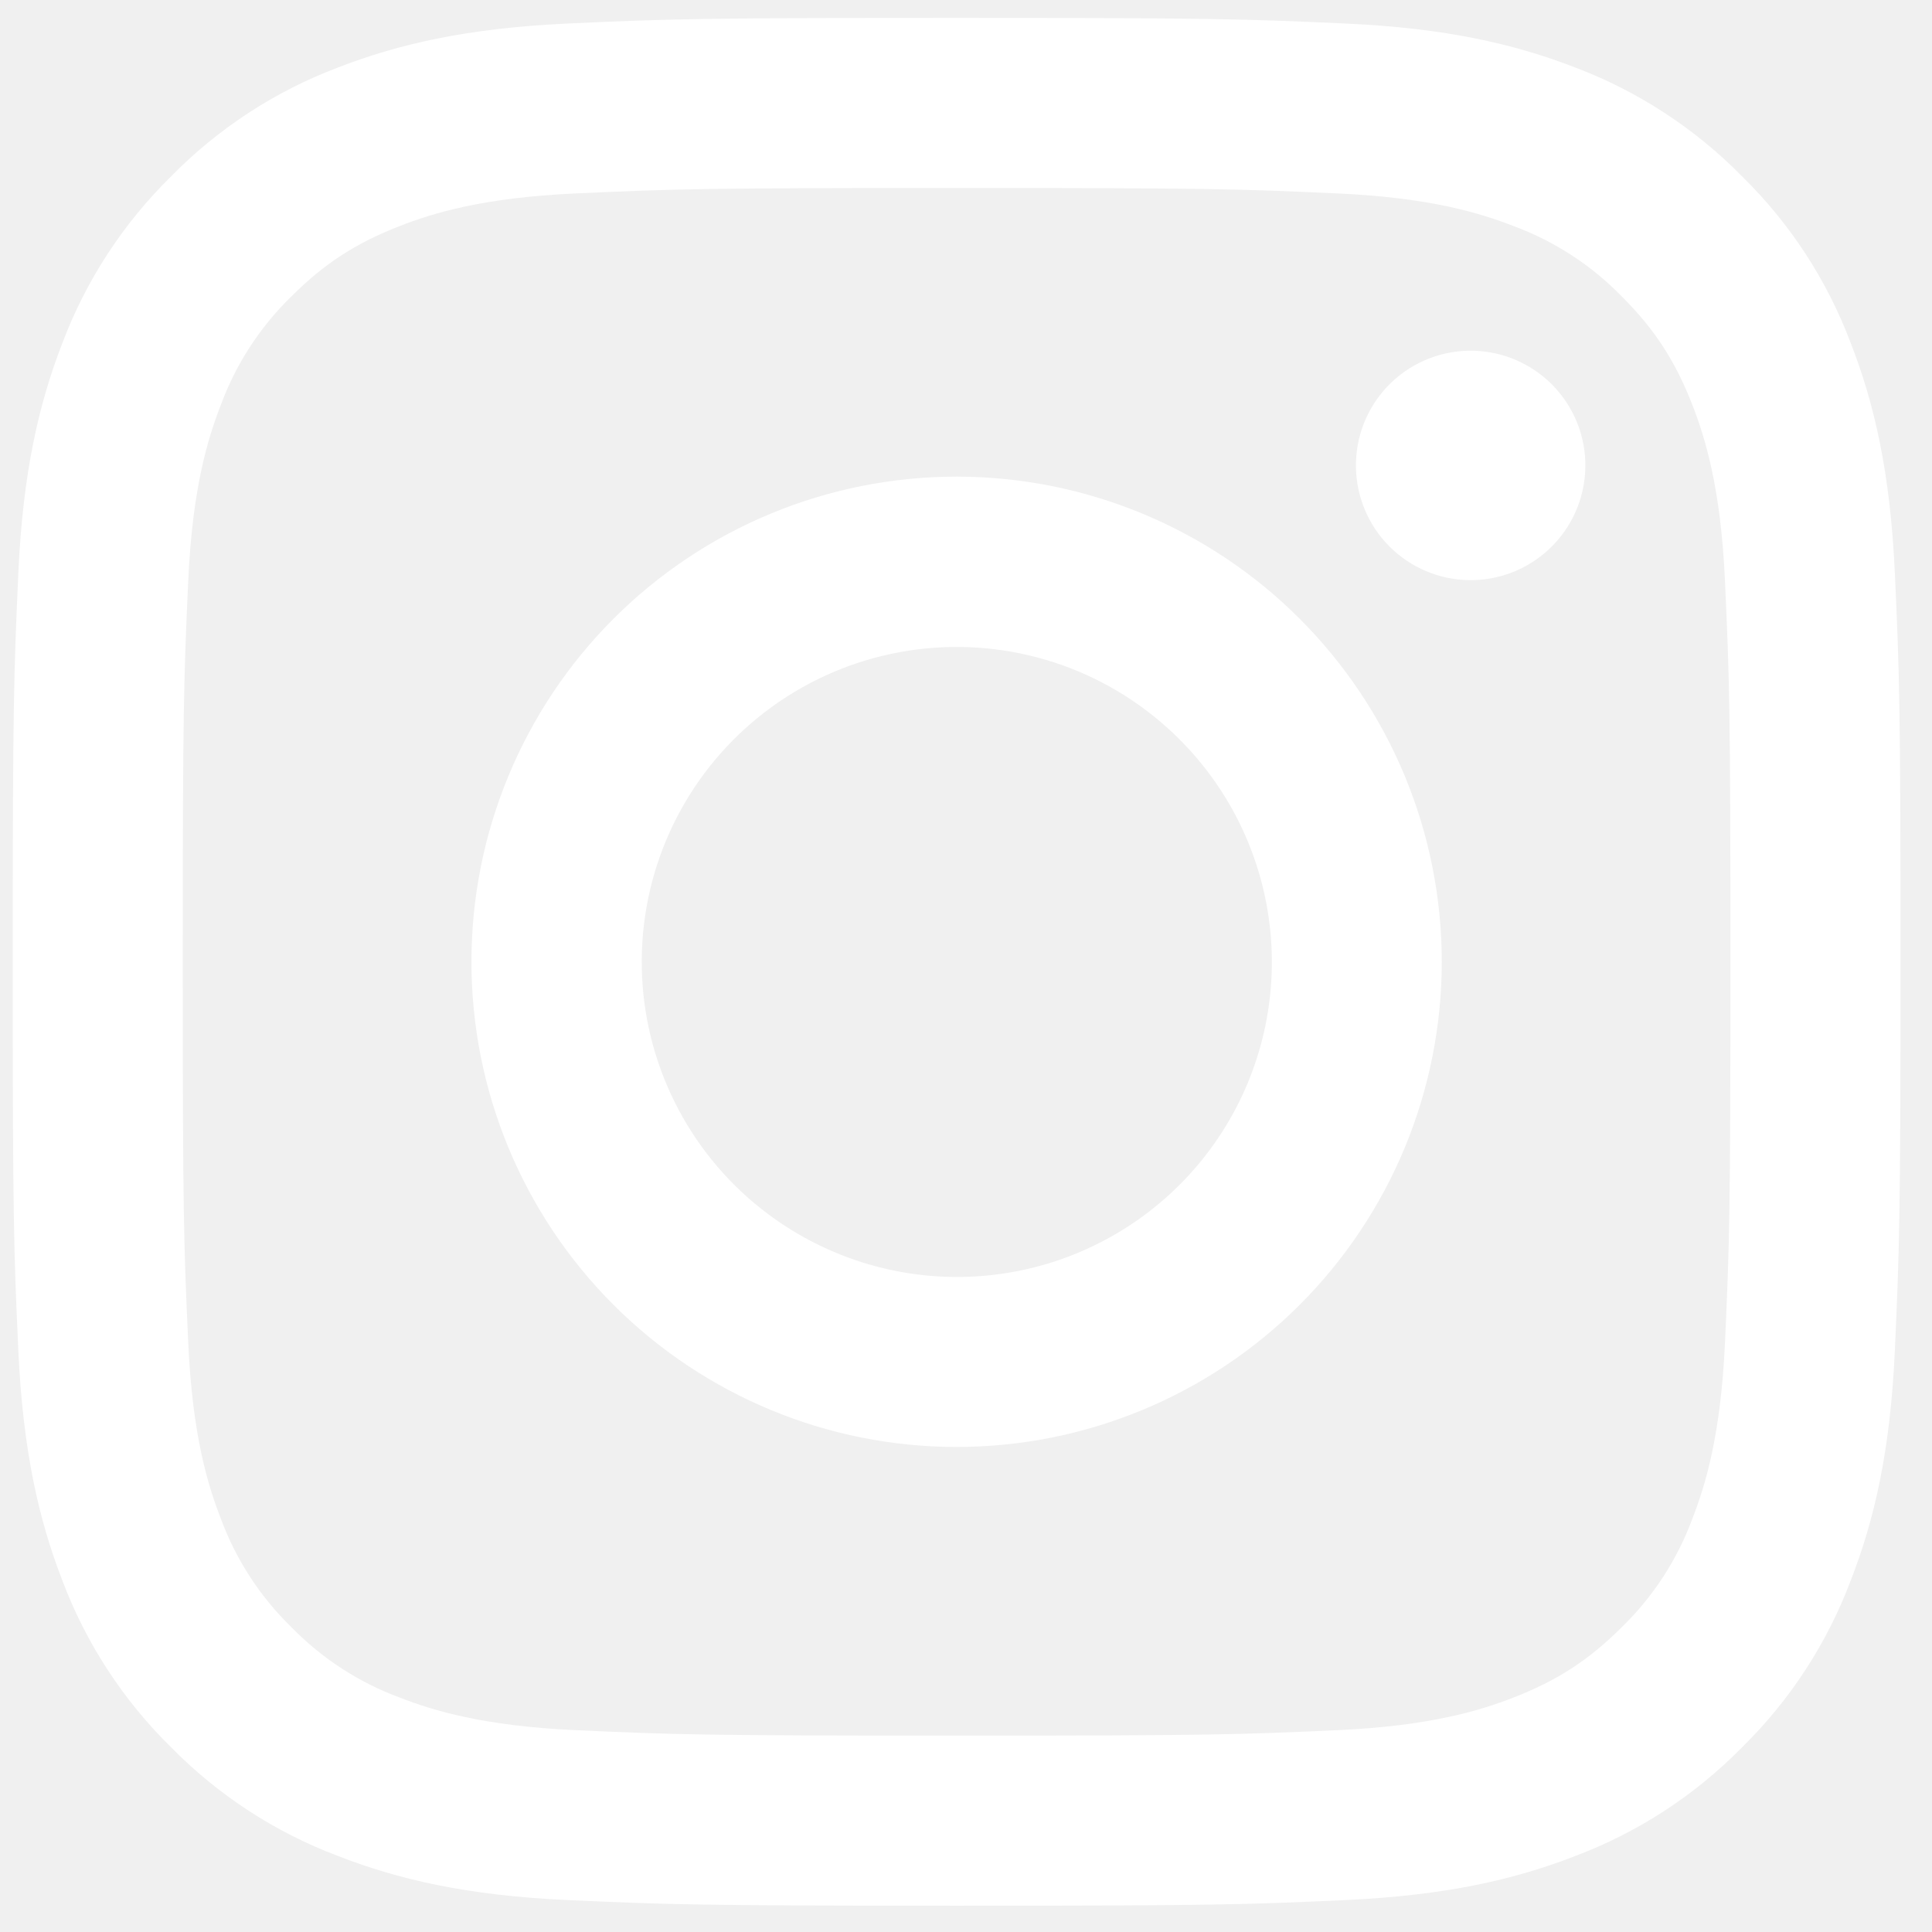
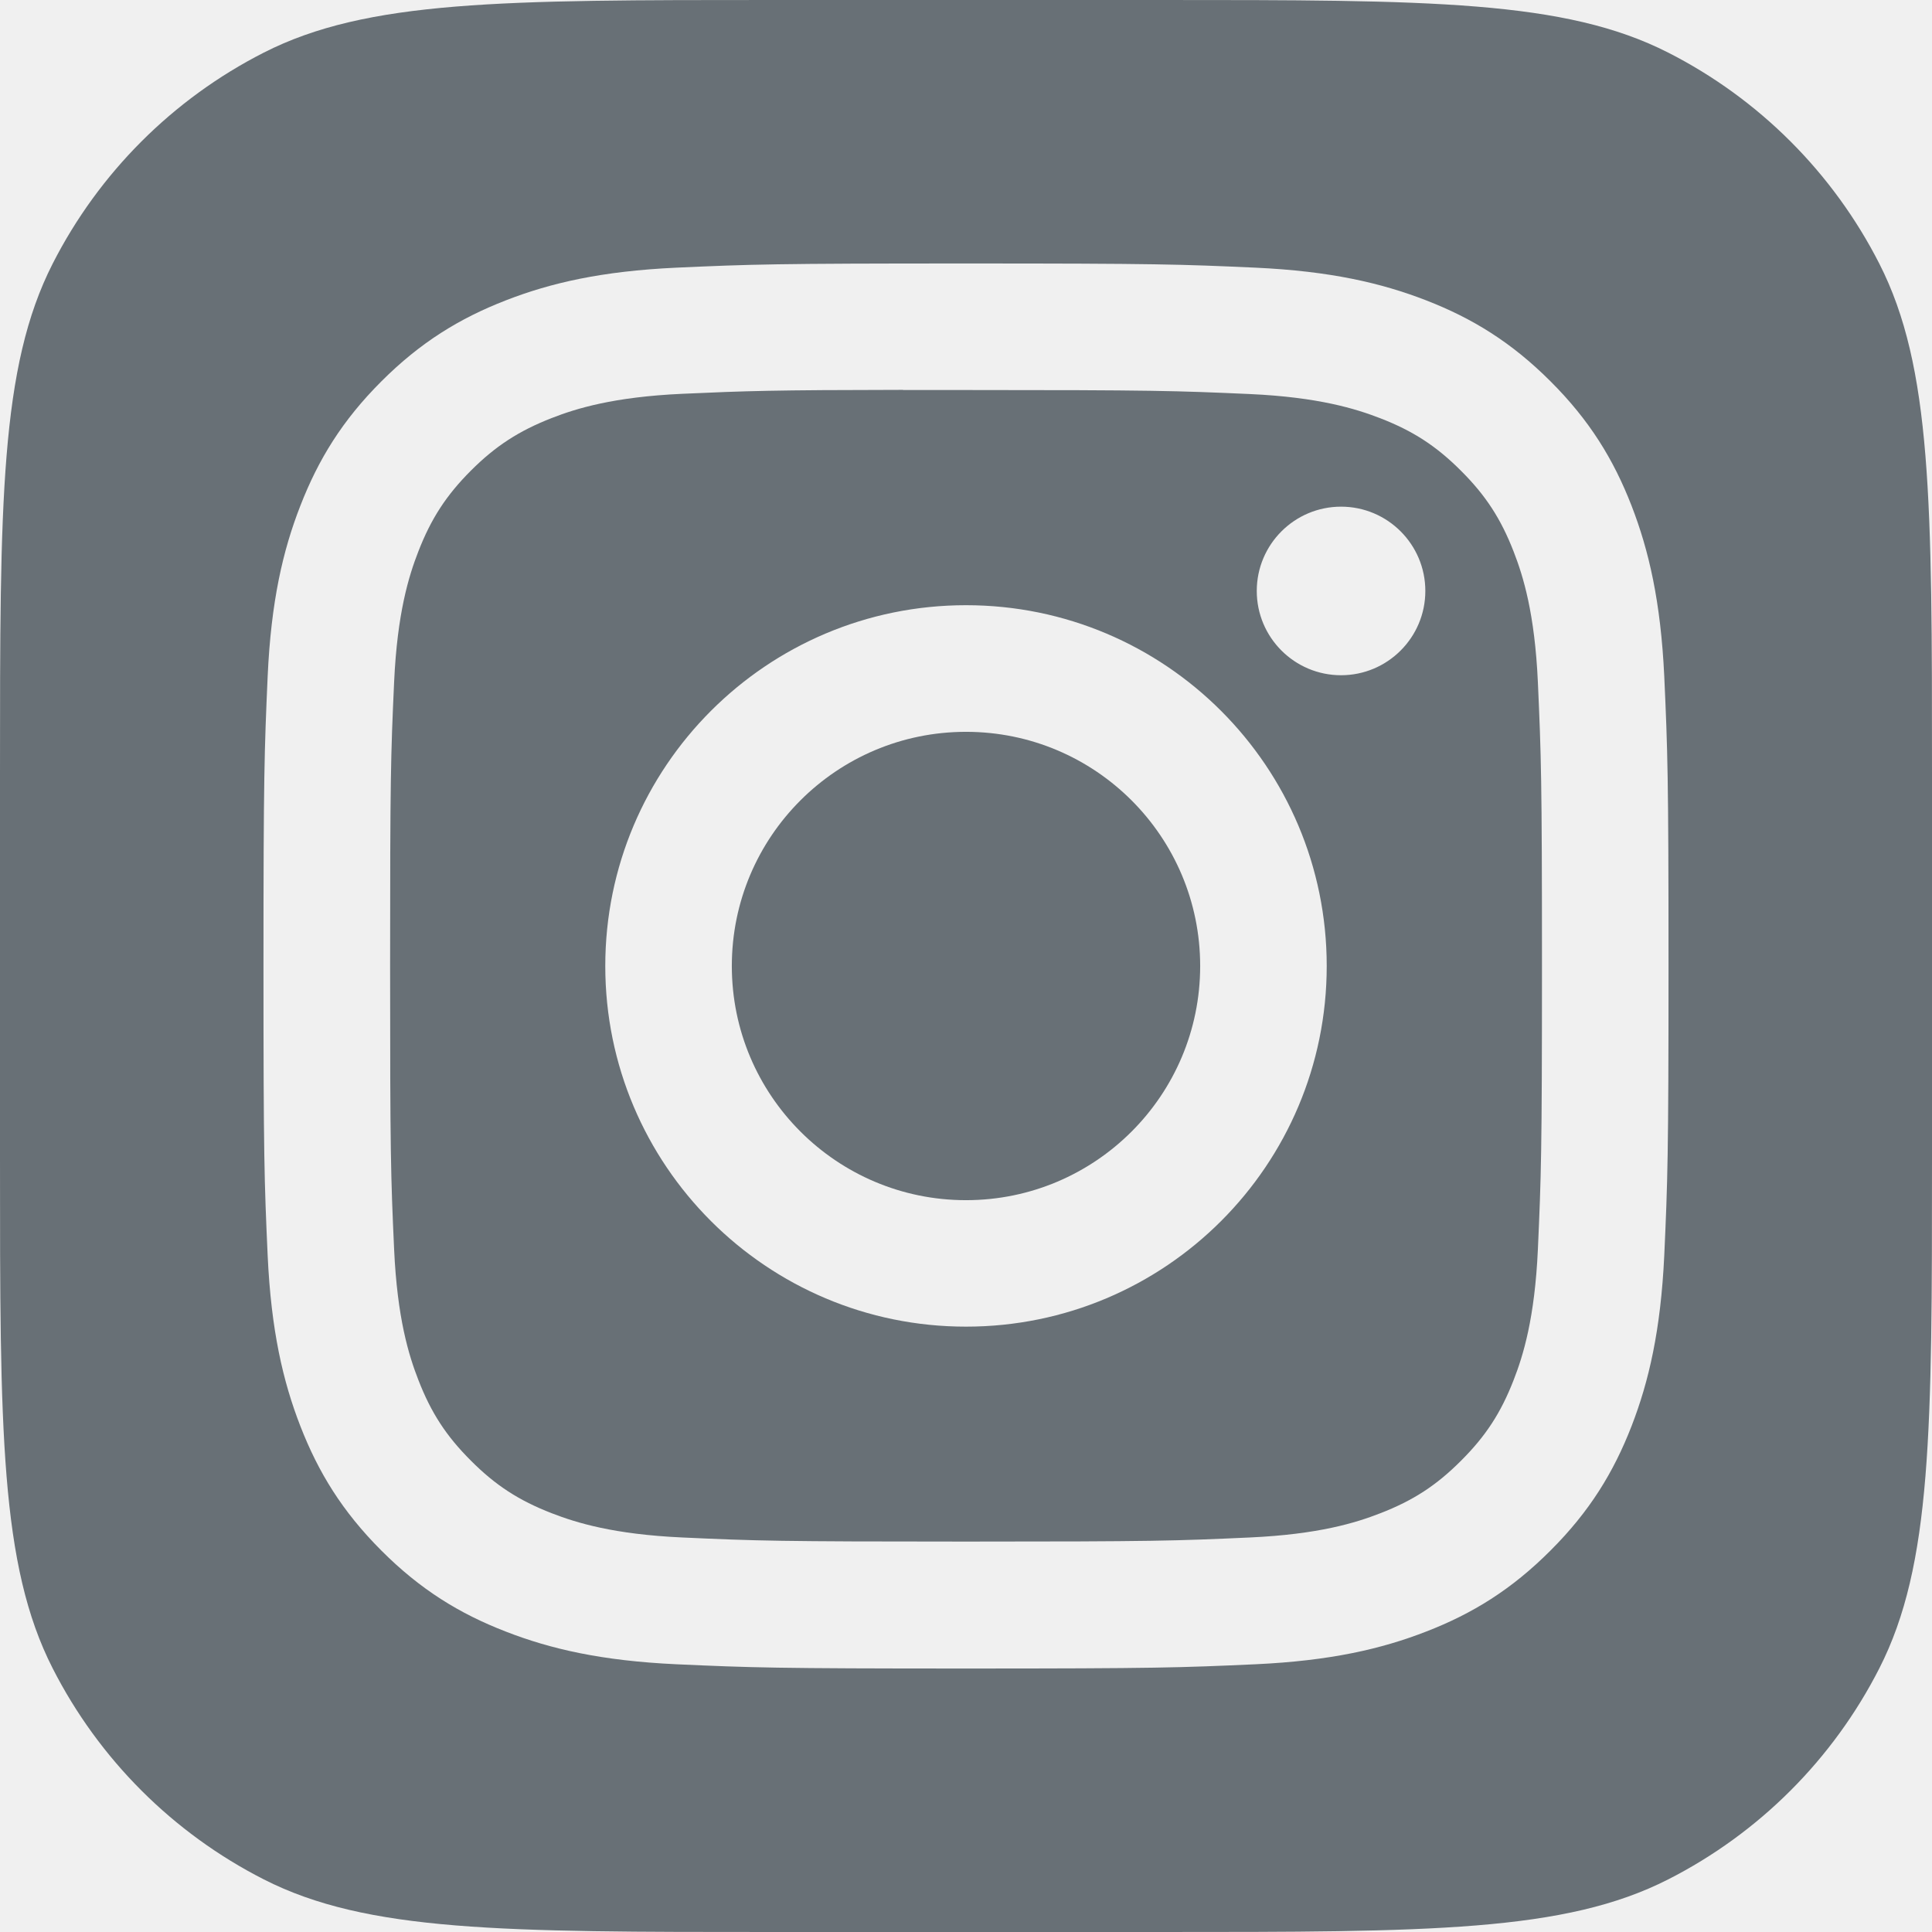
- <svg xmlns="http://www.w3.org/2000/svg" width="24" height="24" viewBox="0 0 54 53" fill="none">
-   <g clip-path="url(#clip0_5_44)">
-     <path fill-rule="evenodd" clip-rule="evenodd" d="M15.86 0.158C18.674 0.029 19.571 0 26.737 0C33.904 0 34.801 0.031 37.612 0.158C40.422 0.285 42.341 0.734 44.02 1.384C45.778 2.048 47.373 3.087 48.692 4.43C50.035 5.747 51.072 7.339 51.733 9.1C52.386 10.778 52.832 12.697 52.961 15.503C53.091 18.321 53.12 19.218 53.12 26.383C53.12 33.549 53.089 34.446 52.961 37.259C52.834 40.065 52.386 41.984 51.733 43.663C51.072 45.424 50.034 47.019 48.692 48.337C47.373 49.681 45.778 50.717 44.02 51.379C42.341 52.031 40.422 52.477 37.616 52.607C34.801 52.736 33.904 52.765 26.737 52.765C19.571 52.765 18.674 52.734 15.86 52.607C13.054 52.48 11.136 52.031 9.457 51.379C7.696 50.717 6.101 49.679 4.782 48.337C3.44 47.02 2.401 45.426 1.739 43.665C1.089 41.986 0.643 40.068 0.513 37.262C0.384 34.444 0.355 33.547 0.355 26.383C0.355 19.216 0.386 18.319 0.513 15.508C0.64 12.697 1.089 10.778 1.739 9.1C2.402 7.339 3.442 5.745 4.785 4.427C6.101 3.086 7.695 2.047 9.454 1.384C11.133 0.734 13.052 0.288 15.858 0.158H15.86ZM37.398 4.907C34.616 4.78 33.781 4.754 26.737 4.754C19.693 4.754 18.858 4.78 16.076 4.907C13.503 5.025 12.107 5.454 11.176 5.816C9.946 6.296 9.066 6.864 8.142 7.788C7.267 8.639 6.593 9.676 6.171 10.822C5.809 11.752 5.379 13.148 5.262 15.722C5.135 18.504 5.108 19.338 5.108 26.383C5.108 33.427 5.135 34.261 5.262 37.043C5.379 39.617 5.809 41.013 6.171 41.943C6.593 43.087 7.267 44.126 8.142 44.977C8.994 45.853 10.032 46.527 11.176 46.949C12.107 47.311 13.503 47.74 16.076 47.858C18.858 47.985 19.691 48.011 26.737 48.011C33.784 48.011 34.616 47.985 37.398 47.858C39.972 47.74 41.367 47.311 42.298 46.949C43.529 46.469 44.409 45.901 45.332 44.977C46.208 44.126 46.882 43.087 47.304 41.943C47.666 41.013 48.095 39.617 48.213 37.043C48.34 34.261 48.366 33.427 48.366 26.383C48.366 19.338 48.34 18.504 48.213 15.722C48.095 13.148 47.666 11.752 47.304 10.822C46.824 9.591 46.255 8.711 45.332 7.788C44.48 6.912 43.444 6.239 42.298 5.816C41.367 5.454 39.972 5.025 37.398 4.907ZM23.367 34.516C25.249 35.299 27.345 35.405 29.296 34.815C31.247 34.225 32.933 32.975 34.066 31.281C35.198 29.586 35.707 27.55 35.506 25.522C35.304 23.493 34.405 21.598 32.961 20.159C32.041 19.239 30.928 18.534 29.703 18.096C28.477 17.658 27.17 17.497 25.875 17.625C24.58 17.753 23.329 18.166 22.213 18.835C21.097 19.504 20.143 20.412 19.42 21.494C18.697 22.576 18.223 23.805 18.032 25.092C17.841 26.379 17.938 27.693 18.315 28.938C18.693 30.183 19.342 31.329 20.215 32.294C21.089 33.258 22.165 34.017 23.367 34.516ZM17.148 16.794C18.408 15.534 19.902 14.536 21.548 13.854C23.193 13.173 24.956 12.822 26.737 12.822C28.518 12.822 30.281 13.173 31.927 13.854C33.572 14.536 35.067 15.534 36.326 16.794C37.585 18.053 38.584 19.548 39.266 21.193C39.947 22.838 40.298 24.602 40.298 26.383C40.298 28.163 39.947 29.927 39.266 31.572C38.584 33.217 37.585 34.712 36.326 35.971C33.783 38.514 30.334 39.943 26.737 39.943C23.141 39.943 19.692 38.514 17.148 35.971C14.605 33.428 13.177 29.979 13.177 26.383C13.177 22.786 14.605 19.337 17.148 16.794ZM43.305 14.841C43.617 14.547 43.867 14.193 44.04 13.8C44.213 13.408 44.305 12.984 44.311 12.556C44.318 12.127 44.238 11.701 44.077 11.303C43.915 10.906 43.676 10.545 43.373 10.241C43.069 9.938 42.708 9.699 42.31 9.537C41.913 9.376 41.487 9.296 41.058 9.302C40.629 9.309 40.206 9.401 39.813 9.574C39.421 9.746 39.067 9.996 38.772 10.308C38.2 10.915 37.886 11.721 37.899 12.556C37.911 13.39 38.248 14.186 38.838 14.776C39.428 15.366 40.224 15.703 41.058 15.715C41.892 15.727 42.699 15.414 43.305 14.841Z" fill="white" />
-   </g>
-   <defs>
-     <clipPath id="clip0_5_44">
-       <rect width="52.765" height="52.765" fill="white" transform="translate(0.354736)" />
-     </clipPath>
-   </defs>
+ <svg xmlns="http://www.w3.org/2000/svg" width="24" height="24" viewBox="0 0 24 24" fill="none">
+   <path d="M14.909 12C14.909 10.393 13.607 9.091 12 9.091C10.394 9.091 9.091 10.393 9.091 12C9.091 13.606 10.394 14.909 12 14.909C13.607 14.909 14.909 13.606 14.909 12Z" fill="#687076" />
+   <path fill-rule="evenodd" clip-rule="evenodd" d="M11.71 4.845C11.533 4.845 11.37 4.845 11.218 4.845V4.843C9.591 4.845 9.279 4.856 8.474 4.892C7.623 4.931 7.161 5.073 6.854 5.193C6.446 5.352 6.155 5.541 5.85 5.846C5.544 6.152 5.355 6.443 5.197 6.85C5.077 7.157 4.935 7.619 4.896 8.47C4.854 9.39 4.846 9.665 4.846 11.995C4.846 14.326 4.854 14.602 4.896 15.522C4.935 16.373 5.077 16.835 5.197 17.142C5.355 17.55 5.544 17.84 5.85 18.145C6.155 18.451 6.446 18.64 6.854 18.798C7.161 18.917 7.623 19.06 8.474 19.099C9.394 19.141 9.67 19.15 12 19.15C14.331 19.15 14.607 19.141 15.527 19.099C16.378 19.06 16.84 18.918 17.147 18.798C17.555 18.64 17.845 18.451 18.15 18.145C18.456 17.84 18.645 17.55 18.803 17.143C18.923 16.836 19.065 16.374 19.104 15.523C19.145 14.603 19.155 14.327 19.155 11.998C19.155 9.669 19.145 9.392 19.104 8.472C19.065 7.621 18.923 7.16 18.803 6.852C18.645 6.445 18.456 6.154 18.15 5.849C17.845 5.543 17.555 5.354 17.147 5.196C16.84 5.077 16.378 4.934 15.527 4.895C14.607 4.854 14.331 4.845 12 4.845C11.9 4.845 11.803 4.845 11.71 4.845ZM15.612 7.341C15.612 6.763 16.081 6.294 16.659 6.294C17.237 6.294 17.706 6.763 17.706 7.341C17.706 7.919 17.237 8.388 16.659 8.388C16.081 8.388 15.612 7.919 15.612 7.341ZM7.519 12C7.519 9.525 9.525 7.518 12 7.518C14.476 7.518 16.481 9.525 16.481 12C16.481 14.475 14.476 16.48 12 16.48C9.525 16.48 7.519 14.475 7.519 12Z" fill="#687076" />
+   <path fill-rule="evenodd" clip-rule="evenodd" d="M0.654 3.276C0 4.56 0 6.24 0 9.6V14.4C0 17.76 0 19.441 0.654 20.724C1.229 21.853 2.147 22.771 3.276 23.346C4.56 24 6.24 24 9.6 24H14.4C17.76 24 19.441 24 20.724 23.346C21.853 22.771 22.771 21.853 23.346 20.724C24 19.441 24 17.76 24 14.4V9.6C24 6.24 24 4.56 23.346 3.276C22.771 2.147 21.853 1.229 20.724 0.654C19.441 0 17.76 0 14.4 0H9.6C6.24 0 4.56 0 3.276 0.654C2.147 1.229 1.229 2.147 0.654 3.276ZM8.402 3.325C9.333 3.283 9.63 3.273 12 3.273H11.998C14.369 3.273 14.665 3.283 15.596 3.325C16.525 3.368 17.159 3.515 17.716 3.731C18.29 3.954 18.776 4.252 19.261 4.737C19.747 5.222 20.045 5.709 20.268 6.283C20.483 6.838 20.63 7.472 20.674 8.401C20.716 9.332 20.727 9.63 20.727 12C20.727 14.37 20.716 14.666 20.674 15.597C20.63 16.526 20.483 17.16 20.268 17.715C20.045 18.289 19.747 18.776 19.261 19.261C18.776 19.747 18.29 20.046 17.716 20.268C17.161 20.484 16.526 20.631 15.597 20.674C14.666 20.716 14.37 20.727 11.999 20.727C9.629 20.727 9.332 20.716 8.401 20.674C7.472 20.631 6.838 20.484 6.283 20.268C5.709 20.046 5.222 19.747 4.737 19.261C4.252 18.776 3.954 18.289 3.731 17.715C3.515 17.16 3.368 16.526 3.325 15.597C3.283 14.666 3.273 14.37 3.273 12C3.273 9.63 3.284 9.332 3.325 8.401C3.367 7.472 3.514 6.838 3.731 6.283C3.954 5.709 4.252 5.222 4.738 4.737C5.223 4.252 5.71 3.954 6.284 3.731C6.839 3.515 7.473 3.368 8.402 3.325Z" fill="#687076" />
</svg>
